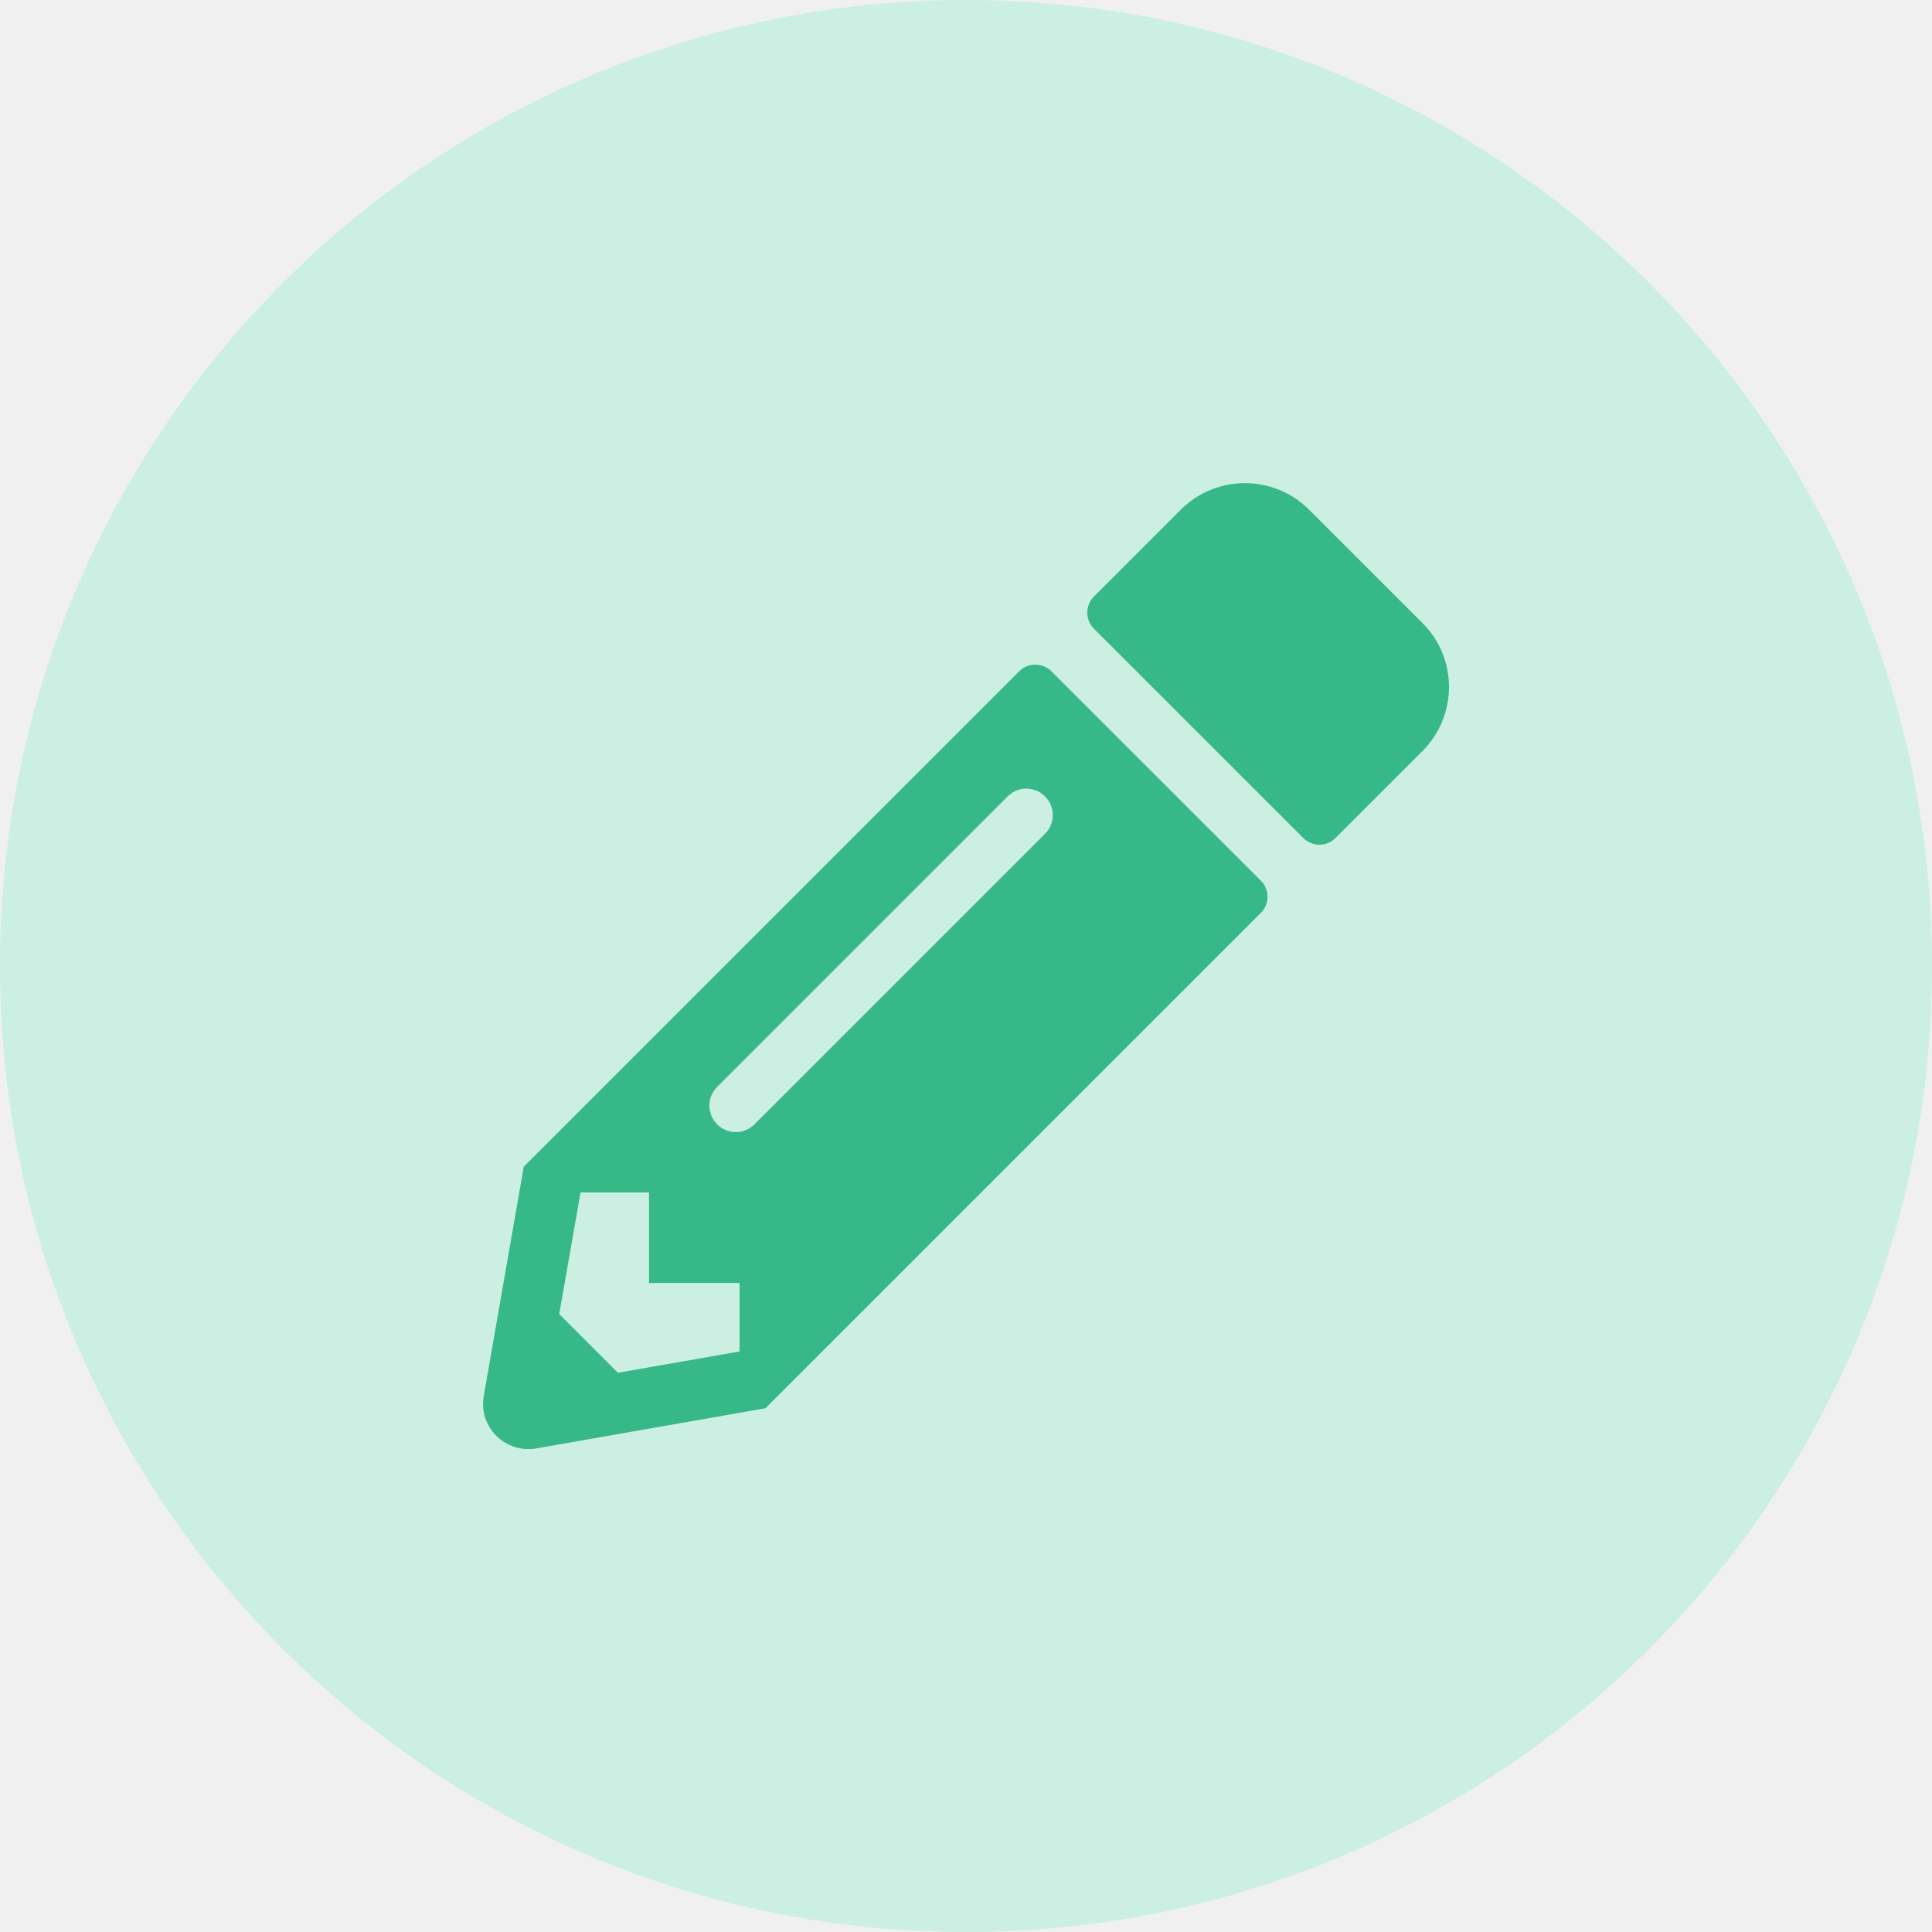
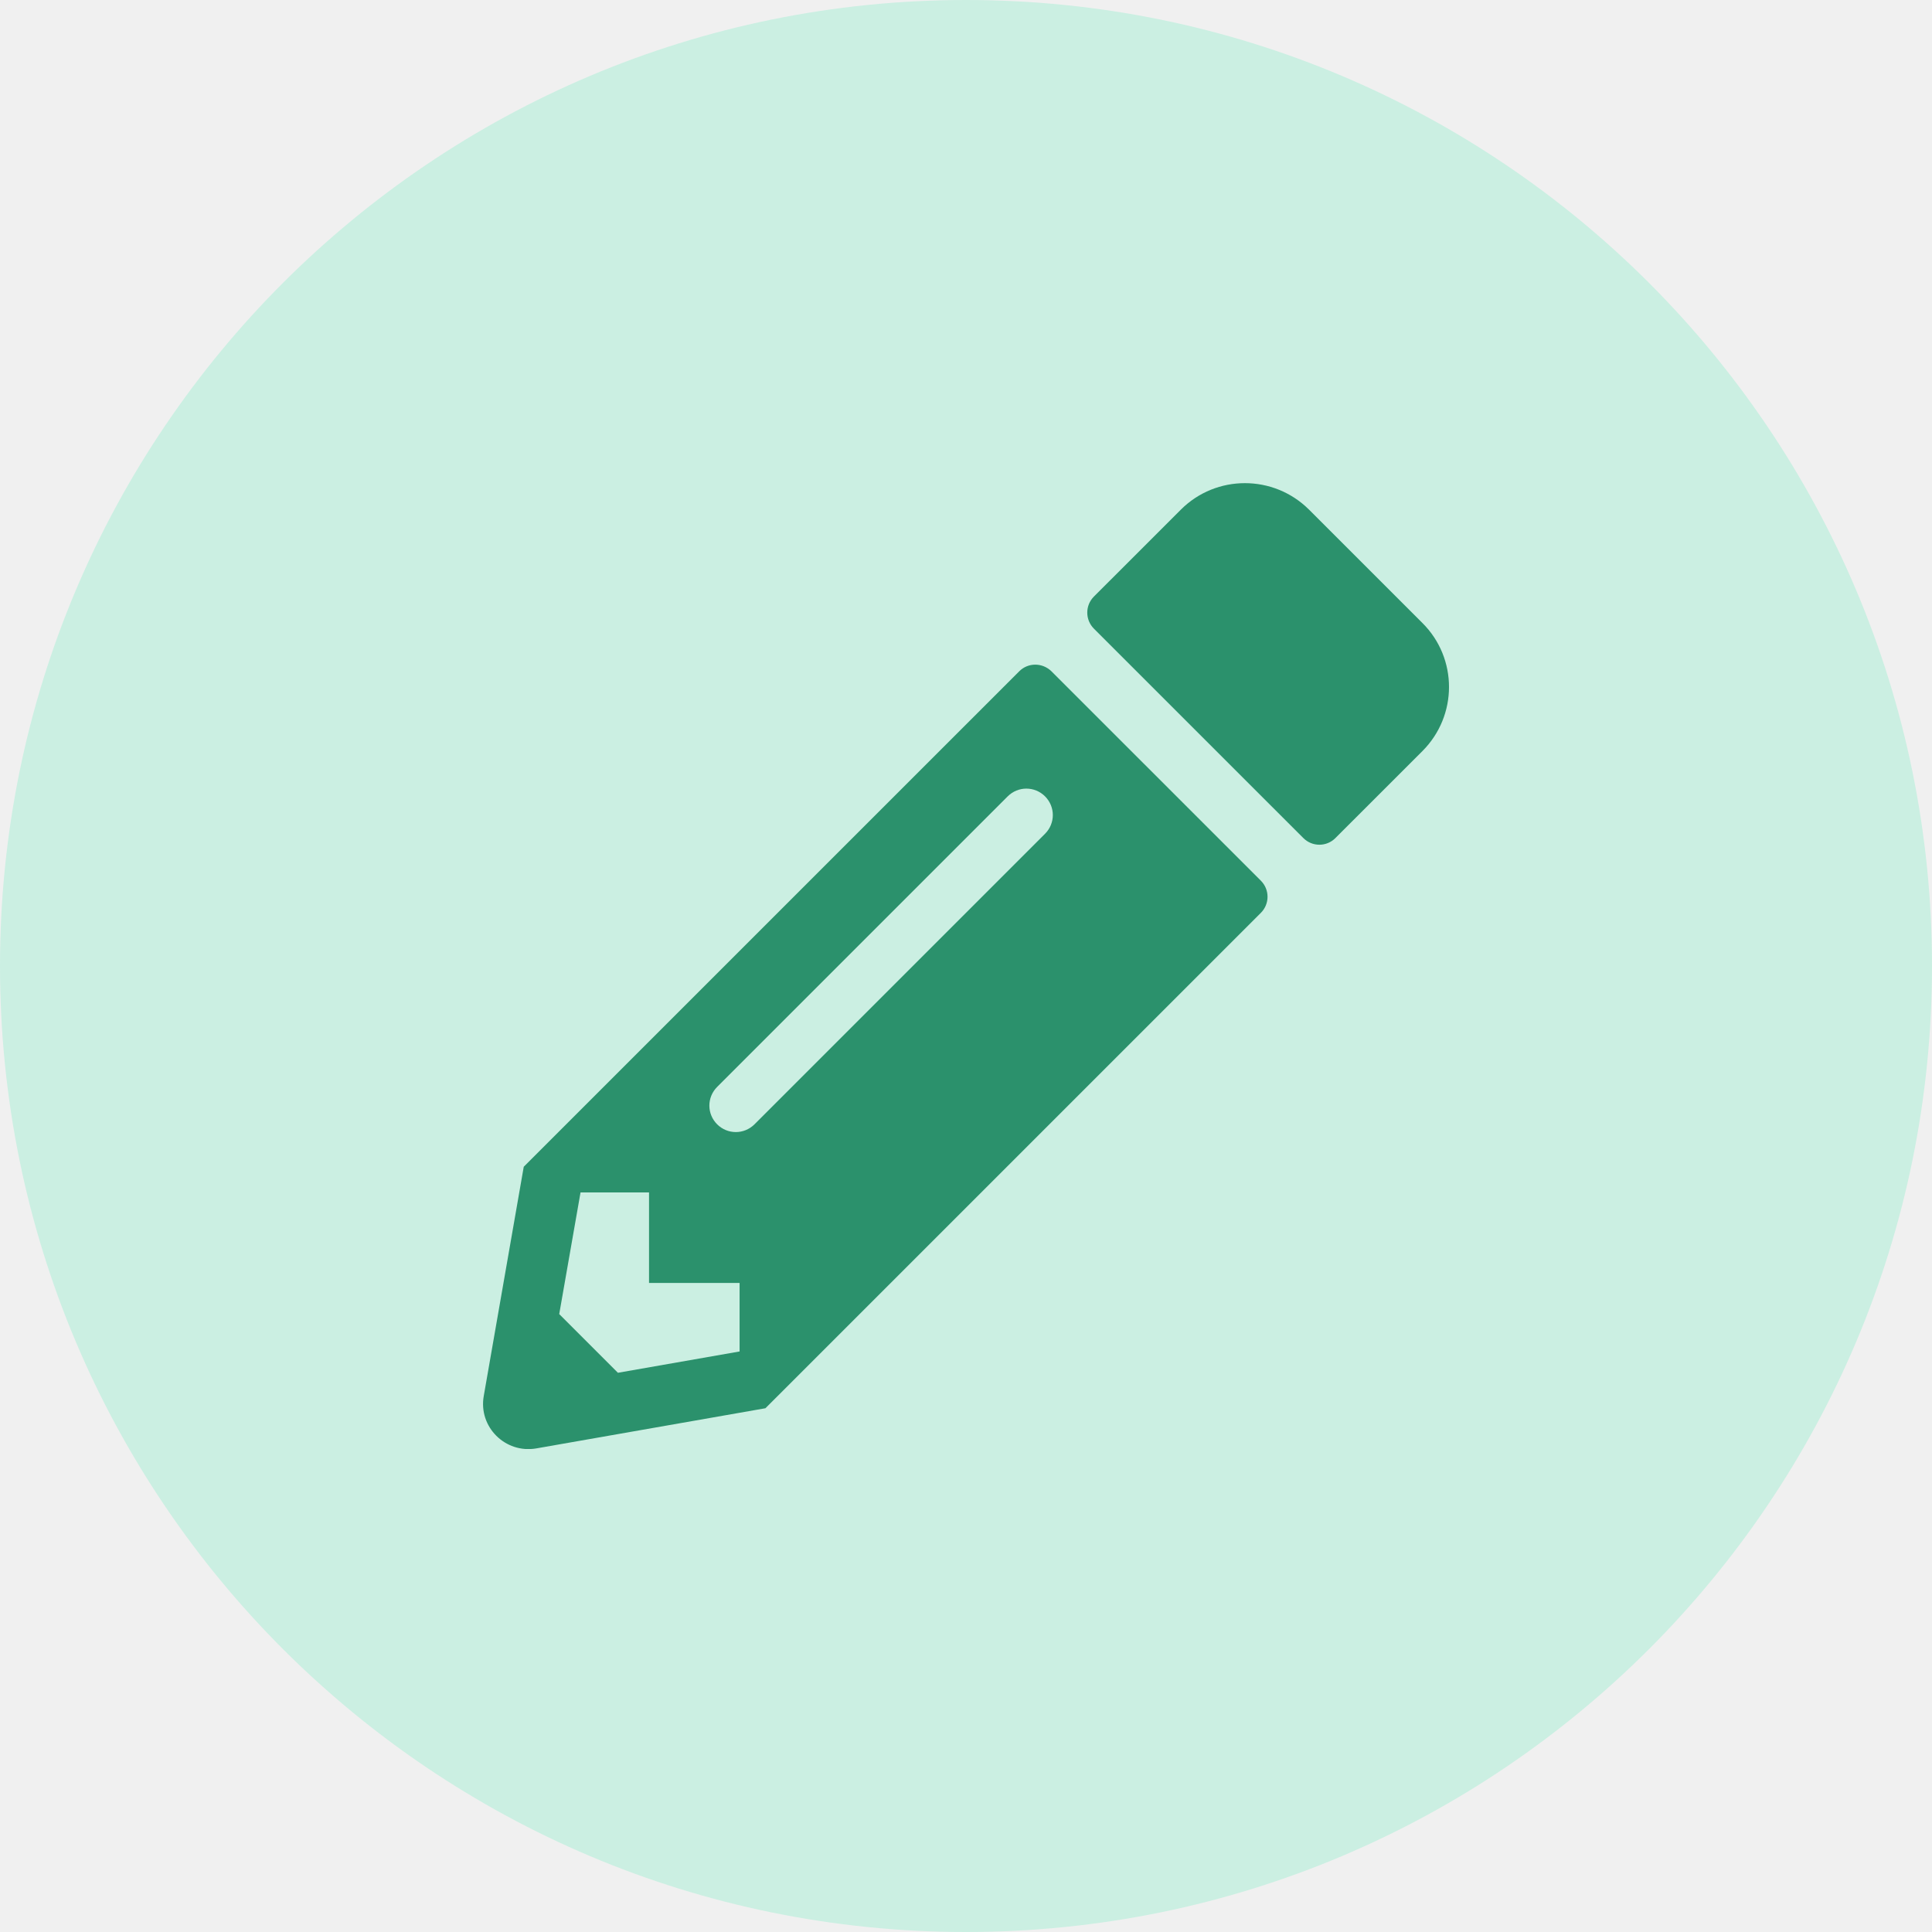
<svg xmlns="http://www.w3.org/2000/svg" width="64" height="64" viewBox="0 0 64 64" fill="none">
  <rect width="64" height="64" rx="32" fill="#CBEFE2" />
  <g clip-path="url(#clip0_27_641)">
-     <path d="M47.119 24.881L44.237 27.762C43.944 28.056 43.469 28.056 43.175 27.762L36.237 20.825C35.944 20.531 35.944 20.056 36.237 19.762L39.119 16.881C40.288 15.713 42.188 15.713 43.362 16.881L47.119 20.637C48.294 21.806 48.294 23.706 47.119 24.881ZM33.763 22.238L17.35 38.65L16.025 46.244C15.844 47.269 16.738 48.156 17.762 47.981L25.356 46.65L41.769 30.238C42.062 29.944 42.062 29.469 41.769 29.175L34.831 22.238C34.531 21.944 34.056 21.944 33.763 22.238ZM23.756 37.244C23.413 36.9 23.413 36.35 23.756 36.006L33.381 26.381C33.725 26.038 34.275 26.038 34.619 26.381C34.962 26.725 34.962 27.275 34.619 27.619L24.994 37.244C24.65 37.587 24.1 37.587 23.756 37.244ZM21.5 42.5H24.5V44.769L20.469 45.475L18.525 43.531L19.231 39.5H21.5V42.5Z" fill="#37B888" />
+     <path d="M47.119 24.881L44.237 27.762C43.944 28.056 43.469 28.056 43.175 27.762L36.237 20.825C35.944 20.531 35.944 20.056 36.237 19.762L39.119 16.881C40.288 15.713 42.188 15.713 43.362 16.881L47.119 20.637C48.294 21.806 48.294 23.706 47.119 24.881ZM33.763 22.238L17.35 38.65L16.025 46.244C15.844 47.269 16.738 48.156 17.762 47.981L25.356 46.65L41.769 30.238C42.062 29.944 42.062 29.469 41.769 29.175L34.831 22.238C34.531 21.944 34.056 21.944 33.763 22.238ZM23.756 37.244C23.413 36.9 23.413 36.35 23.756 36.006L33.381 26.381C33.725 26.038 34.275 26.038 34.619 26.381C34.962 26.725 34.962 27.275 34.619 27.619L24.994 37.244C24.65 37.587 24.1 37.587 23.756 37.244ZM21.5 42.5H24.5V44.769L20.469 45.475L18.525 43.531L19.231 39.5H21.5V42.5Z" fill="#2B916C" />
  </g>
  <defs>
    <clipPath id="clip0_27_641">
      <rect width="32" height="32" fill="white" transform="translate(16 16)" />
    </clipPath>
  </defs>
</svg>
